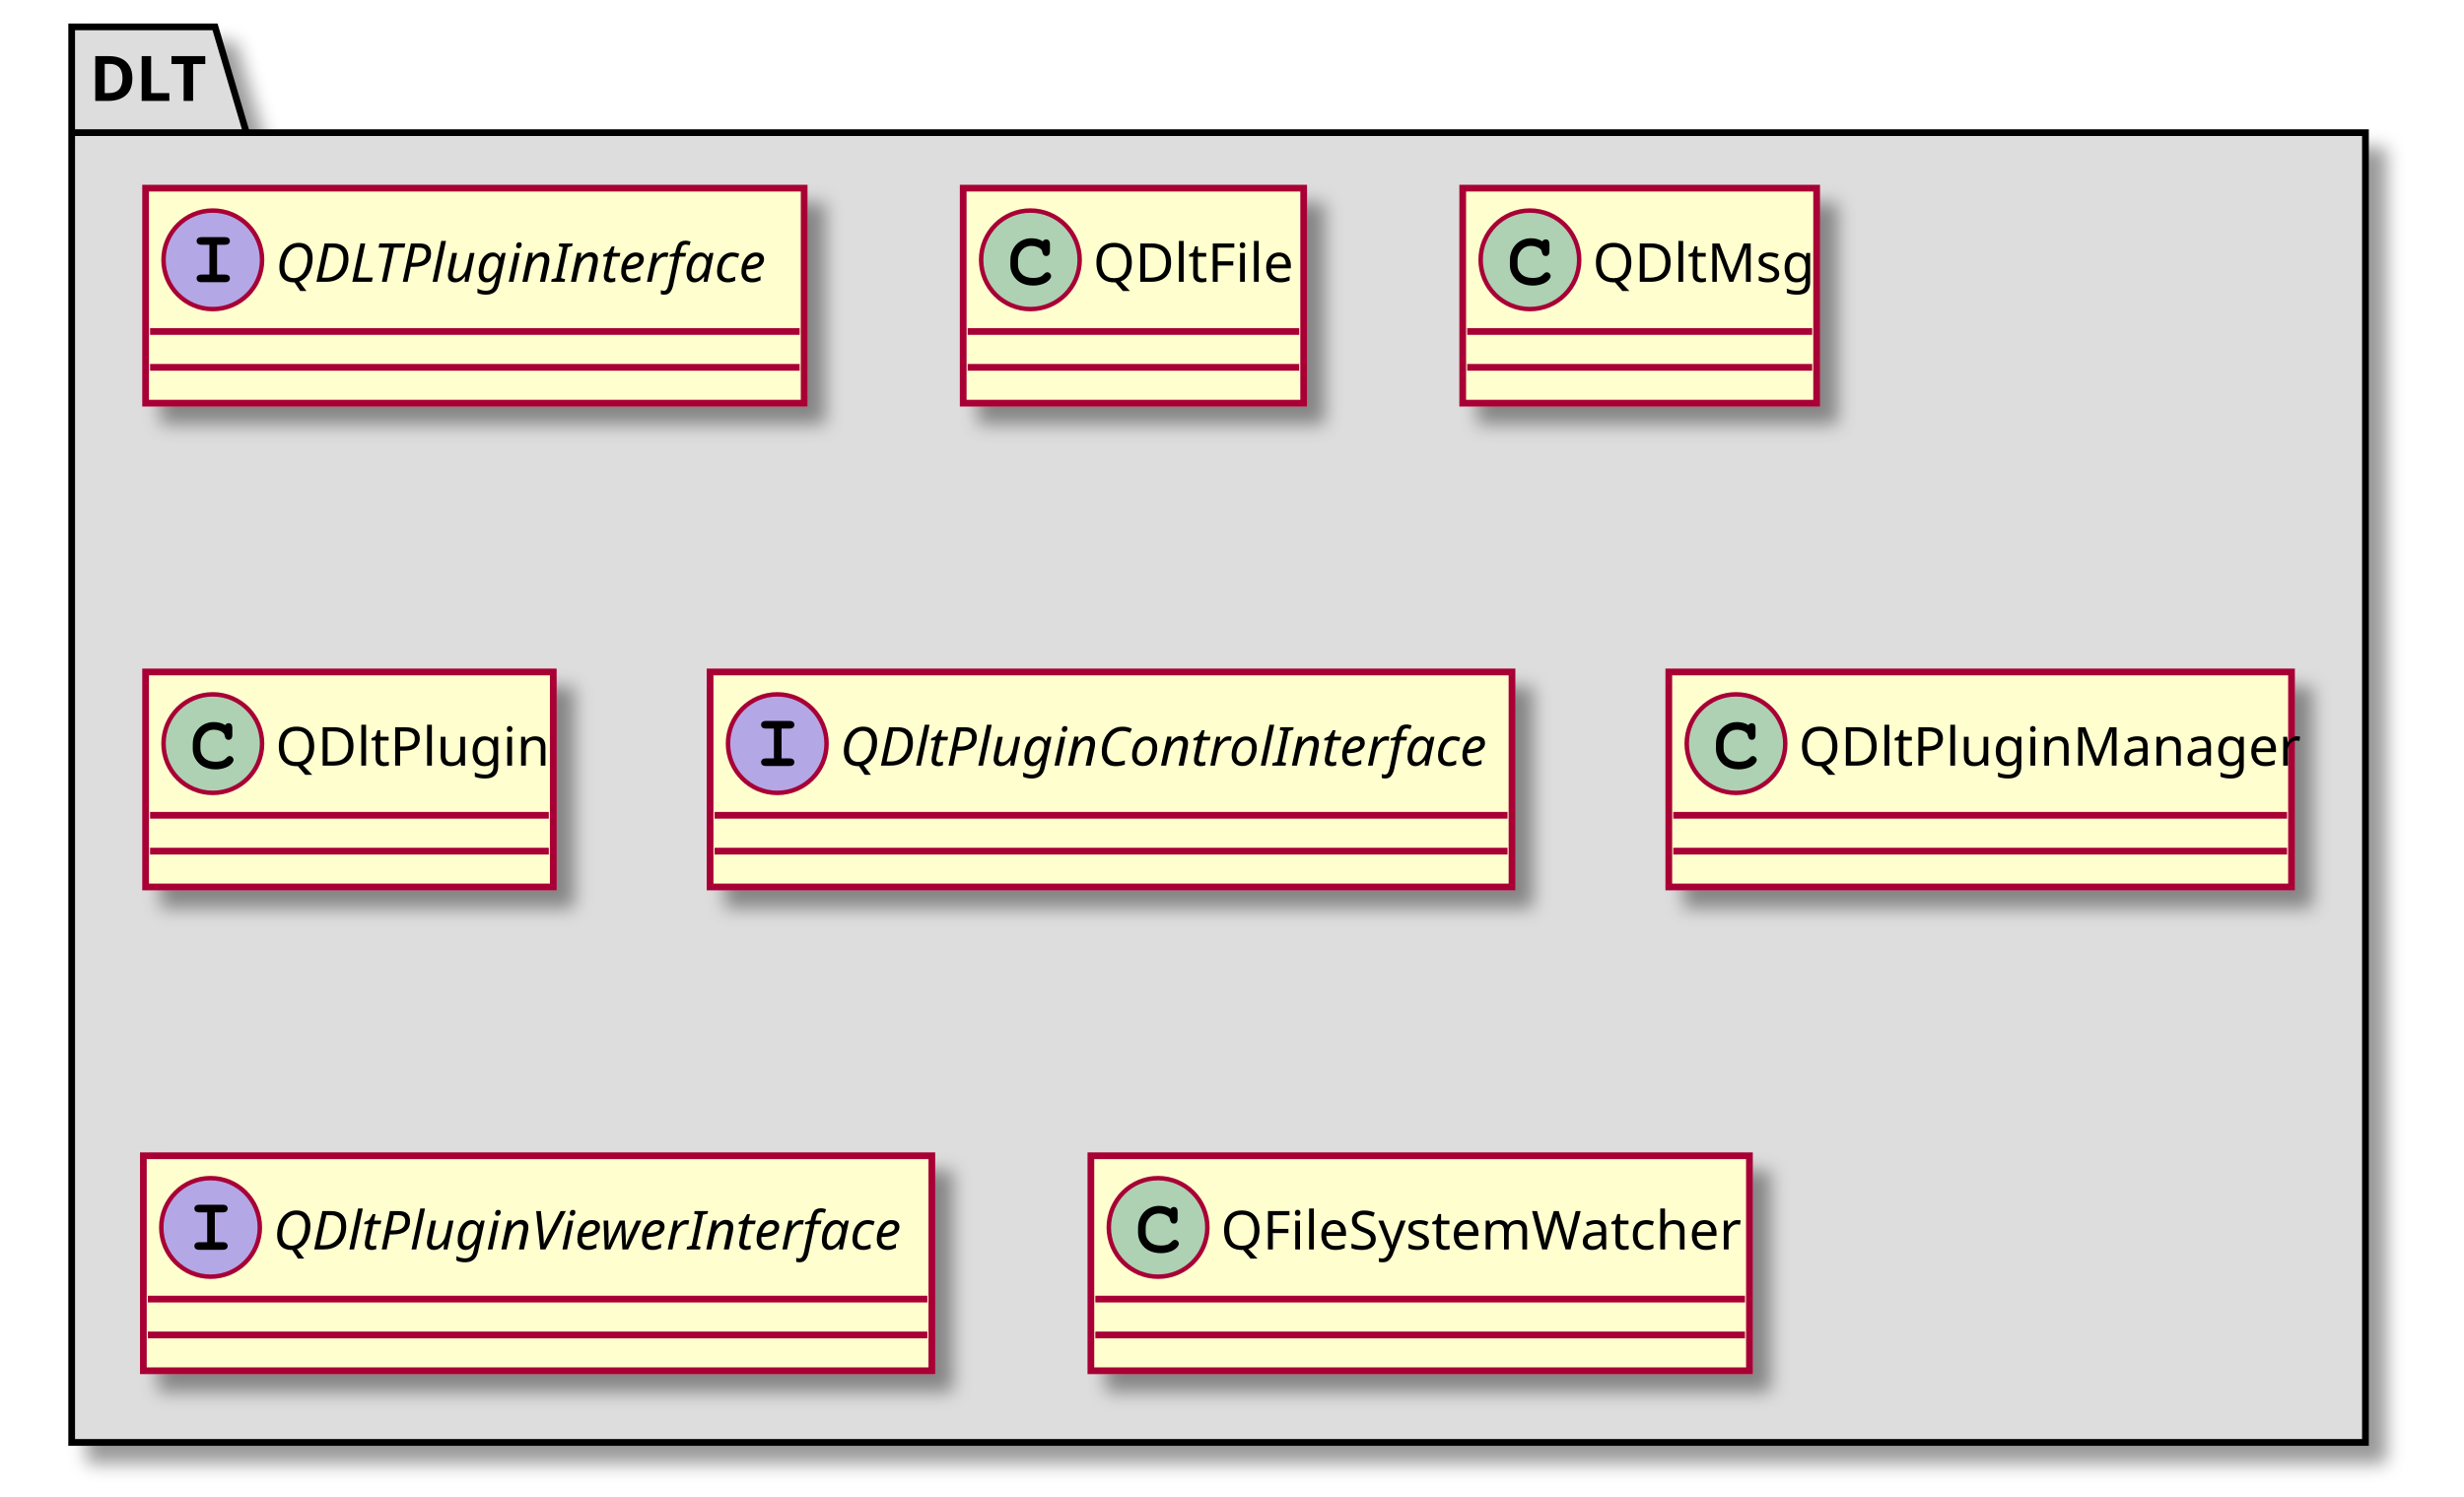
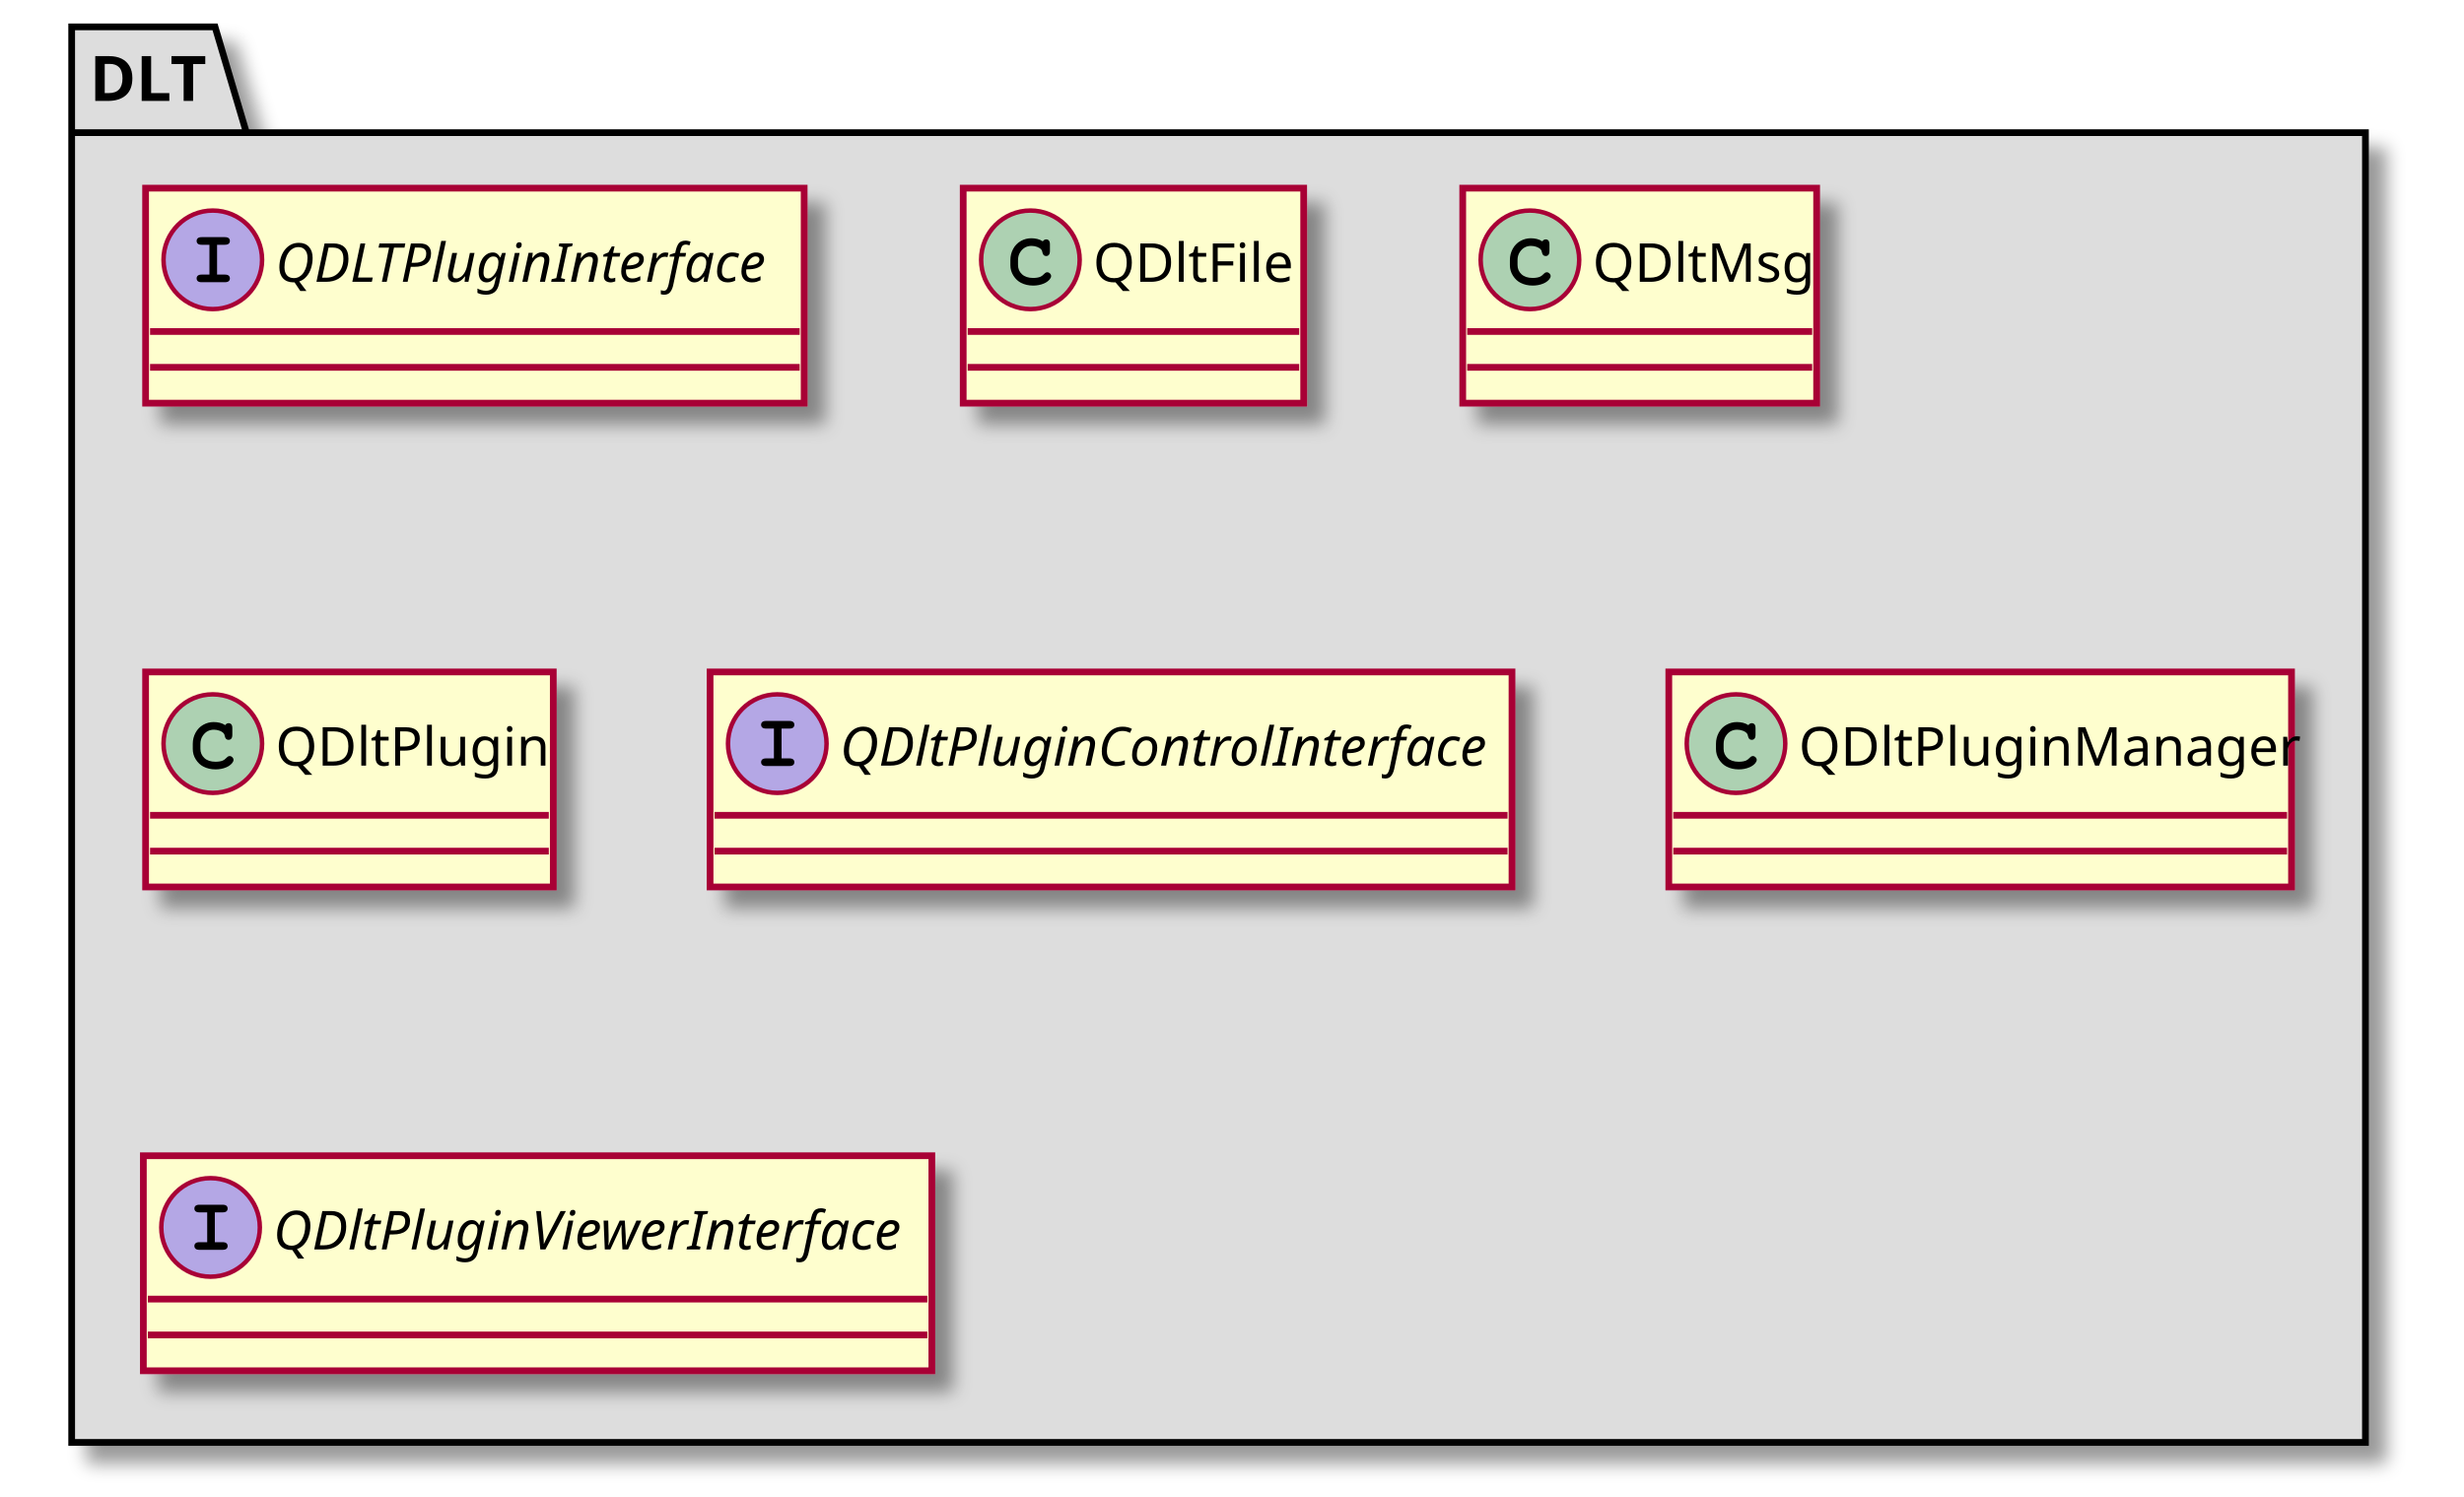
- <svg xmlns="http://www.w3.org/2000/svg" contentScriptType="application/ecmascript" contentStyleType="text/css" height="334px" preserveAspectRatio="none" style="width:550px;height:334px;" version="1.1" viewBox="0 0 550 334" width="550px" zoomAndPan="magnify">
+ <svg xmlns="http://www.w3.org/2000/svg" contentScriptType="application/ecmascript" contentStyleType="text/css" height="334px" preserveAspectRatio="none" style="width:550px;height:334px;background:#FEFEFE;" version="1.1" viewBox="0 0 550 334" width="550px" zoomAndPan="magnify">
  <defs>
-     <filter height="300%" id="f1e8nf1whkrarj" width="300%" x="-1" y="-1">
+     <filter height="300%" id="f1eflzvada1iav" width="300%" x="-1" y="-1">
      <feGaussianBlur result="blurOut" stdDeviation="2.0" />
      <feColorMatrix in="blurOut" result="blurOut2" type="matrix" values="0 0 0 0 0 0 0 0 0 0 0 0 0 0 0 0 0 0 .4 0" />
      <feOffset dx="4.0" dy="4.0" in="blurOut2" result="blurOut3" />
      <feBlend in="SourceGraphic" in2="blurOut3" mode="normal" />
    </filter>
  </defs>
  <g>
-     <polygon fill="#DDDDDD" filter="url(#f1e8nf1whkrarj)" points="16,6,48,6,55,29.609,528,29.609,528,322,16,322,16,6" style="stroke: #000000; stroke-width: 1.5;" />
+     <polygon fill="#DDDDDD" filter="url(#f1eflzvada1iav)" points="16,6,48,6,55,29.609,528,29.609,528,322,16,322,16,6" style="stroke: #000000; stroke-width: 1.5;" />
    <line style="stroke: #000000; stroke-width: 1.5;" x1="16" x2="55" y1="29.609" y2="29.609" />
    <text fill="#000000" font-family="sans-serif" font-size="14" font-weight="bold" lengthAdjust="spacingAndGlyphs" textLength="26" x="20" y="22.533">DLT</text>
-     <rect codeLine="7" fill="#FEFECE" filter="url(#f1e8nf1whkrarj)" height="48" id="QDLTPluginInterface" style="stroke: #A80036; stroke-width: 1.5;" width="147" x="32.5" y="42" />
+     <rect codeLine="8" fill="#FEFECE" filter="url(#f1eflzvada1iav)" height="48" id="QDLTPluginInterface" style="stroke: #A80036; stroke-width: 1.5;" width="147" x="32.5" y="42" />
    <ellipse cx="47.5" cy="58" fill="#B4A7E5" rx="11" ry="11" style="stroke: #A80036; stroke-width: 1.0;" />
    <path d="M48.453,54.641 L48.453,61.297 L50.172,61.297 Q50.781,61.297 51.047,61.531 Q51.312,61.766 51.312,62.156 Q51.312,62.531 51.047,62.766 Q50.781,63 50.172,63 L45.031,63 Q44.422,63 44.156,62.766 Q43.891,62.531 43.891,62.141 Q43.891,61.766 44.156,61.531 Q44.422,61.297 45.031,61.297 L46.75,61.297 L46.75,54.641 L45.031,54.641 Q44.422,54.641 44.156,54.406 Q43.891,54.172 43.891,53.781 Q43.891,53.406 44.156,53.172 Q44.422,52.938 45.031,52.938 L50.172,52.938 Q50.781,52.938 51.047,53.172 Q51.312,53.406 51.312,53.781 Q51.312,54.172 51.047,54.406 Q50.781,54.641 50.172,54.641 L48.453,54.641 Z " />
    <text fill="#000000" font-family="sans-serif" font-size="12" font-style="italic" lengthAdjust="spacingAndGlyphs" textLength="115" x="61.5" y="62.91">QDLTPluginInterface</text>
    <line style="stroke: #A80036; stroke-width: 1.5;" x1="33.5" x2="178.5" y1="74" y2="74" />
    <line style="stroke: #A80036; stroke-width: 1.5;" x1="33.5" x2="178.5" y1="82" y2="82" />
-     <rect codeLine="11" fill="#FEFECE" filter="url(#f1e8nf1whkrarj)" height="48" id="QDltFile" style="stroke: #A80036; stroke-width: 1.5;" width="76" x="215" y="42" />
+     <rect codeLine="12" fill="#FEFECE" filter="url(#f1eflzvada1iav)" height="48" id="QDltFile" style="stroke: #A80036; stroke-width: 1.5;" width="76" x="215" y="42" />
    <ellipse cx="230" cy="58" fill="#ADD1B2" rx="11" ry="11" style="stroke: #A80036; stroke-width: 1.0;" />
    <path d="M232.766,53.875 Q232.922,53.656 233.109,53.547 Q233.297,53.438 233.516,53.438 Q233.891,53.438 234.125,53.695 Q234.359,53.953 234.359,54.562 L234.359,56.016 Q234.359,56.625 234.125,56.891 Q233.891,57.156 233.516,57.156 Q233.172,57.156 232.969,56.953 Q232.766,56.766 232.656,56.25 Q232.609,55.891 232.422,55.703 Q232.094,55.328 231.484,55.109 Q230.875,54.891 230.25,54.891 Q229.484,54.891 228.852,55.219 Q228.219,55.547 227.727,56.297 Q227.234,57.047 227.234,58.078 L227.234,59.172 Q227.234,60.406 228.125,61.227 Q229.016,62.047 230.609,62.047 Q231.547,62.047 232.203,61.797 Q232.594,61.641 233.016,61.203 Q233.281,60.938 233.43,60.859 Q233.578,60.781 233.781,60.781 Q234.109,60.781 234.367,61.039 Q234.625,61.297 234.625,61.641 Q234.625,61.984 234.281,62.391 Q233.781,62.969 232.984,63.297 Q231.906,63.75 230.609,63.75 Q229.094,63.75 227.891,63.125 Q226.906,62.625 226.219,61.555 Q225.531,60.484 225.531,59.203 L225.531,58.047 Q225.531,56.719 226.148,55.57 Q226.766,54.422 227.859,53.805 Q228.953,53.188 230.188,53.188 Q230.922,53.188 231.57,53.352 Q232.219,53.516 232.766,53.875 Z " />
    <text fill="#000000" font-family="sans-serif" font-size="12" lengthAdjust="spacingAndGlyphs" textLength="44" x="244" y="62.91">QDltFile</text>
    <line style="stroke: #A80036; stroke-width: 1.5;" x1="216" x2="290" y1="74" y2="74" />
    <line style="stroke: #A80036; stroke-width: 1.5;" x1="216" x2="290" y1="82" y2="82" />
-     <rect codeLine="15" fill="#FEFECE" filter="url(#f1e8nf1whkrarj)" height="48" id="QDltMsg" style="stroke: #A80036; stroke-width: 1.5;" width="79" x="326.5" y="42" />
+     <rect codeLine="16" fill="#FEFECE" filter="url(#f1eflzvada1iav)" height="48" id="QDltMsg" style="stroke: #A80036; stroke-width: 1.5;" width="79" x="326.5" y="42" />
    <ellipse cx="341.5" cy="58" fill="#ADD1B2" rx="11" ry="11" style="stroke: #A80036; stroke-width: 1.0;" />
    <path d="M344.266,53.875 Q344.422,53.656 344.609,53.547 Q344.797,53.438 345.016,53.438 Q345.391,53.438 345.625,53.695 Q345.859,53.953 345.859,54.562 L345.859,56.016 Q345.859,56.625 345.625,56.891 Q345.391,57.156 345.016,57.156 Q344.672,57.156 344.469,56.953 Q344.266,56.766 344.156,56.25 Q344.109,55.891 343.922,55.703 Q343.594,55.328 342.984,55.109 Q342.375,54.891 341.75,54.891 Q340.984,54.891 340.352,55.219 Q339.719,55.547 339.227,56.297 Q338.734,57.047 338.734,58.078 L338.734,59.172 Q338.734,60.406 339.625,61.227 Q340.516,62.047 342.109,62.047 Q343.047,62.047 343.703,61.797 Q344.094,61.641 344.516,61.203 Q344.781,60.938 344.93,60.859 Q345.078,60.781 345.281,60.781 Q345.609,60.781 345.867,61.039 Q346.125,61.297 346.125,61.641 Q346.125,61.984 345.781,62.391 Q345.281,62.969 344.484,63.297 Q343.406,63.75 342.109,63.75 Q340.594,63.75 339.391,63.125 Q338.406,62.625 337.719,61.555 Q337.031,60.484 337.031,59.203 L337.031,58.047 Q337.031,56.719 337.648,55.57 Q338.266,54.422 339.359,53.805 Q340.453,53.188 341.688,53.188 Q342.422,53.188 343.07,53.352 Q343.719,53.516 344.266,53.875 Z " />
    <text fill="#000000" font-family="sans-serif" font-size="12" lengthAdjust="spacingAndGlyphs" textLength="47" x="355.5" y="62.91">QDltMsg</text>
    <line style="stroke: #A80036; stroke-width: 1.5;" x1="327.5" x2="404.5" y1="74" y2="74" />
    <line style="stroke: #A80036; stroke-width: 1.5;" x1="327.5" x2="404.5" y1="82" y2="82" />
-     <rect codeLine="19" fill="#FEFECE" filter="url(#f1e8nf1whkrarj)" height="48" id="QDltPlugin" style="stroke: #A80036; stroke-width: 1.5;" width="91" x="32.5" y="150" />
+     <rect codeLine="20" fill="#FEFECE" filter="url(#f1eflzvada1iav)" height="48" id="QDltPlugin" style="stroke: #A80036; stroke-width: 1.5;" width="91" x="32.5" y="150" />
    <ellipse cx="47.5" cy="166" fill="#ADD1B2" rx="11" ry="11" style="stroke: #A80036; stroke-width: 1.0;" />
    <path d="M50.266,161.875 Q50.422,161.656 50.609,161.547 Q50.797,161.438 51.016,161.438 Q51.391,161.438 51.625,161.695 Q51.859,161.953 51.859,162.562 L51.859,164.016 Q51.859,164.625 51.625,164.891 Q51.391,165.156 51.016,165.156 Q50.672,165.156 50.469,164.953 Q50.266,164.766 50.156,164.25 Q50.109,163.891 49.922,163.703 Q49.594,163.328 48.984,163.109 Q48.375,162.891 47.75,162.891 Q46.984,162.891 46.352,163.219 Q45.719,163.547 45.227,164.297 Q44.734,165.047 44.734,166.078 L44.734,167.172 Q44.734,168.406 45.625,169.227 Q46.516,170.047 48.109,170.047 Q49.047,170.047 49.703,169.797 Q50.094,169.641 50.516,169.203 Q50.781,168.938 50.93,168.859 Q51.078,168.781 51.281,168.781 Q51.609,168.781 51.867,169.039 Q52.125,169.297 52.125,169.641 Q52.125,169.984 51.781,170.391 Q51.281,170.969 50.484,171.297 Q49.406,171.75 48.109,171.75 Q46.594,171.75 45.391,171.125 Q44.406,170.625 43.719,169.555 Q43.031,168.484 43.031,167.203 L43.031,166.047 Q43.031,164.719 43.648,163.57 Q44.266,162.422 45.359,161.805 Q46.453,161.188 47.688,161.188 Q48.422,161.188 49.07,161.352 Q49.719,161.516 50.266,161.875 Z " />
    <text fill="#000000" font-family="sans-serif" font-size="12" lengthAdjust="spacingAndGlyphs" textLength="59" x="61.5" y="170.91">QDltPlugin</text>
    <line style="stroke: #A80036; stroke-width: 1.5;" x1="33.5" x2="122.5" y1="182" y2="182" />
    <line style="stroke: #A80036; stroke-width: 1.5;" x1="33.5" x2="122.5" y1="190" y2="190" />
-     <rect codeLine="23" fill="#FEFECE" filter="url(#f1e8nf1whkrarj)" height="48" id="QDltPluginControlInterface" style="stroke: #A80036; stroke-width: 1.5;" width="179" x="158.5" y="150" />
+     <rect codeLine="24" fill="#FEFECE" filter="url(#f1eflzvada1iav)" height="48" id="QDltPluginControlInterface" style="stroke: #A80036; stroke-width: 1.5;" width="179" x="158.5" y="150" />
    <ellipse cx="173.5" cy="166" fill="#B4A7E5" rx="11" ry="11" style="stroke: #A80036; stroke-width: 1.0;" />
    <path d="M174.453,162.641 L174.453,169.297 L176.172,169.297 Q176.781,169.297 177.047,169.531 Q177.312,169.766 177.312,170.156 Q177.312,170.531 177.047,170.766 Q176.781,171 176.172,171 L171.031,171 Q170.422,171 170.156,170.766 Q169.891,170.531 169.891,170.141 Q169.891,169.766 170.156,169.531 Q170.422,169.297 171.031,169.297 L172.75,169.297 L172.75,162.641 L171.031,162.641 Q170.422,162.641 170.156,162.406 Q169.891,162.172 169.891,161.781 Q169.891,161.406 170.156,161.172 Q170.422,160.938 171.031,160.938 L176.172,160.938 Q176.781,160.938 177.047,161.172 Q177.312,161.406 177.312,161.781 Q177.312,162.172 177.047,162.406 Q176.781,162.641 176.172,162.641 L174.453,162.641 Z " />
    <text fill="#000000" font-family="sans-serif" font-size="12" font-style="italic" lengthAdjust="spacingAndGlyphs" textLength="147" x="187.5" y="170.91">QDltPluginControlInterface</text>
    <line style="stroke: #A80036; stroke-width: 1.5;" x1="159.5" x2="336.5" y1="182" y2="182" />
    <line style="stroke: #A80036; stroke-width: 1.5;" x1="159.5" x2="336.5" y1="190" y2="190" />
-     <rect codeLine="27" fill="#FEFECE" filter="url(#f1e8nf1whkrarj)" height="48" id="QDltPluginManager" style="stroke: #A80036; stroke-width: 1.5;" width="139" x="372.5" y="150" />
+     <rect codeLine="28" fill="#FEFECE" filter="url(#f1eflzvada1iav)" height="48" id="QDltPluginManager" style="stroke: #A80036; stroke-width: 1.5;" width="139" x="372.5" y="150" />
    <ellipse cx="387.5" cy="166" fill="#ADD1B2" rx="11" ry="11" style="stroke: #A80036; stroke-width: 1.0;" />
    <path d="M390.266,161.875 Q390.422,161.656 390.609,161.547 Q390.797,161.438 391.016,161.438 Q391.391,161.438 391.625,161.695 Q391.859,161.953 391.859,162.562 L391.859,164.016 Q391.859,164.625 391.625,164.891 Q391.391,165.156 391.016,165.156 Q390.672,165.156 390.469,164.953 Q390.266,164.766 390.156,164.25 Q390.109,163.891 389.922,163.703 Q389.594,163.328 388.984,163.109 Q388.375,162.891 387.75,162.891 Q386.984,162.891 386.352,163.219 Q385.719,163.547 385.227,164.297 Q384.734,165.047 384.734,166.078 L384.734,167.172 Q384.734,168.406 385.625,169.227 Q386.516,170.047 388.109,170.047 Q389.047,170.047 389.703,169.797 Q390.094,169.641 390.516,169.203 Q390.781,168.938 390.93,168.859 Q391.078,168.781 391.281,168.781 Q391.609,168.781 391.867,169.039 Q392.125,169.297 392.125,169.641 Q392.125,169.984 391.781,170.391 Q391.281,170.969 390.484,171.297 Q389.406,171.75 388.109,171.75 Q386.594,171.75 385.391,171.125 Q384.406,170.625 383.719,169.555 Q383.031,168.484 383.031,167.203 L383.031,166.047 Q383.031,164.719 383.648,163.57 Q384.266,162.422 385.359,161.805 Q386.453,161.188 387.688,161.188 Q388.422,161.188 389.07,161.352 Q389.719,161.516 390.266,161.875 Z " />
    <text fill="#000000" font-family="sans-serif" font-size="12" lengthAdjust="spacingAndGlyphs" textLength="107" x="401.5" y="170.91">QDltPluginManager</text>
    <line style="stroke: #A80036; stroke-width: 1.5;" x1="373.5" x2="510.5" y1="182" y2="182" />
    <line style="stroke: #A80036; stroke-width: 1.5;" x1="373.5" x2="510.5" y1="190" y2="190" />
-     <rect codeLine="31" fill="#FEFECE" filter="url(#f1e8nf1whkrarj)" height="48" id="QDltPluginViewerInterface" style="stroke: #A80036; stroke-width: 1.5;" width="176" x="32" y="258" />
+     <rect codeLine="32" fill="#FEFECE" filter="url(#f1eflzvada1iav)" height="48" id="QDltPluginViewerInterface" style="stroke: #A80036; stroke-width: 1.5;" width="176" x="32" y="258" />
    <ellipse cx="47" cy="274" fill="#B4A7E5" rx="11" ry="11" style="stroke: #A80036; stroke-width: 1.0;" />
    <path d="M47.953,270.641 L47.953,277.297 L49.672,277.297 Q50.281,277.297 50.547,277.531 Q50.812,277.766 50.812,278.156 Q50.812,278.531 50.547,278.766 Q50.281,279 49.672,279 L44.531,279 Q43.922,279 43.656,278.766 Q43.391,278.531 43.391,278.141 Q43.391,277.766 43.656,277.531 Q43.922,277.297 44.531,277.297 L46.25,277.297 L46.25,270.641 L44.531,270.641 Q43.922,270.641 43.656,270.406 Q43.391,270.172 43.391,269.781 Q43.391,269.406 43.656,269.172 Q43.922,268.938 44.531,268.938 L49.672,268.938 Q50.281,268.938 50.547,269.172 Q50.812,269.406 50.812,269.781 Q50.812,270.172 50.547,270.406 Q50.281,270.641 49.672,270.641 L47.953,270.641 Z " />
    <text fill="#000000" font-family="sans-serif" font-size="12" font-style="italic" lengthAdjust="spacingAndGlyphs" textLength="144" x="61" y="278.91">QDltPluginViewerInterface</text>
    <line style="stroke: #A80036; stroke-width: 1.5;" x1="33" x2="207" y1="290" y2="290" />
    <line style="stroke: #A80036; stroke-width: 1.5;" x1="33" x2="207" y1="298" y2="298" />
-     <rect codeLine="35" fill="#FEFECE" filter="url(#f1e8nf1whkrarj)" height="48" id="QFileSystemWatcher" style="stroke: #A80036; stroke-width: 1.5;" width="147" x="243.5" y="258" />
-     <ellipse cx="258.5" cy="274" fill="#ADD1B2" rx="11" ry="11" style="stroke: #A80036; stroke-width: 1.0;" />
-     <path d="M261.266,269.875 Q261.422,269.656 261.609,269.547 Q261.797,269.438 262.016,269.438 Q262.391,269.438 262.625,269.695 Q262.859,269.953 262.859,270.562 L262.859,272.016 Q262.859,272.625 262.625,272.891 Q262.391,273.156 262.016,273.156 Q261.672,273.156 261.469,272.953 Q261.266,272.766 261.156,272.25 Q261.109,271.891 260.922,271.703 Q260.594,271.328 259.984,271.109 Q259.375,270.891 258.75,270.891 Q257.984,270.891 257.352,271.219 Q256.719,271.547 256.227,272.297 Q255.734,273.047 255.734,274.078 L255.734,275.172 Q255.734,276.406 256.625,277.227 Q257.516,278.047 259.109,278.047 Q260.047,278.047 260.703,277.797 Q261.094,277.641 261.516,277.203 Q261.781,276.938 261.93,276.859 Q262.078,276.781 262.281,276.781 Q262.609,276.781 262.867,277.039 Q263.125,277.297 263.125,277.641 Q263.125,277.984 262.781,278.391 Q262.281,278.969 261.484,279.297 Q260.406,279.75 259.109,279.75 Q257.594,279.75 256.391,279.125 Q255.406,278.625 254.719,277.555 Q254.031,276.484 254.031,275.203 L254.031,274.047 Q254.031,272.719 254.648,271.57 Q255.266,270.422 256.359,269.805 Q257.453,269.188 258.688,269.188 Q259.422,269.188 260.07,269.352 Q260.719,269.516 261.266,269.875 Z " />
-     <text fill="#000000" font-family="sans-serif" font-size="12" lengthAdjust="spacingAndGlyphs" textLength="115" x="272.5" y="278.91">QFileSystemWatcher</text>
-     <line style="stroke: #A80036; stroke-width: 1.5;" x1="244.5" x2="389.5" y1="290" y2="290" />
-     <line style="stroke: #A80036; stroke-width: 1.5;" x1="244.5" x2="389.5" y1="298" y2="298" />
  </g>
</svg>
